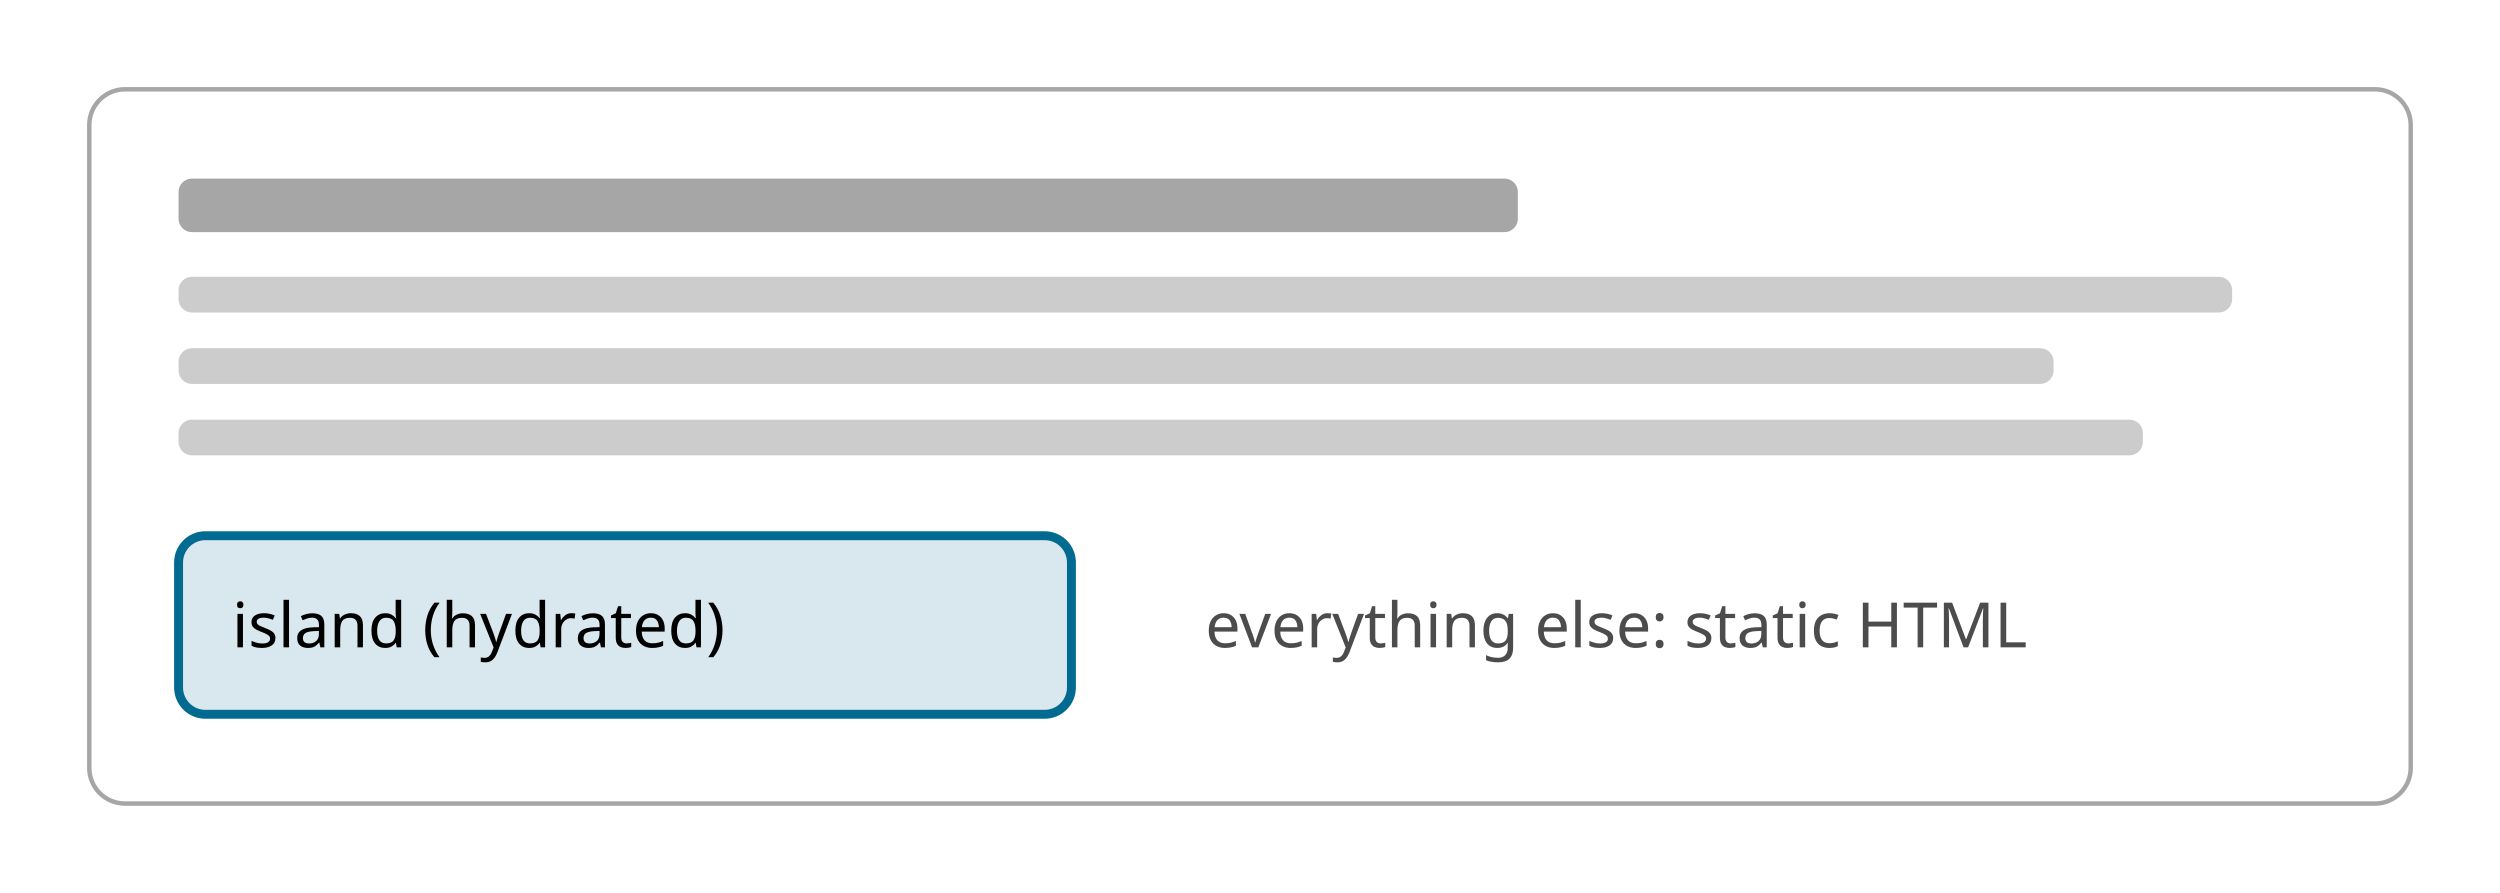
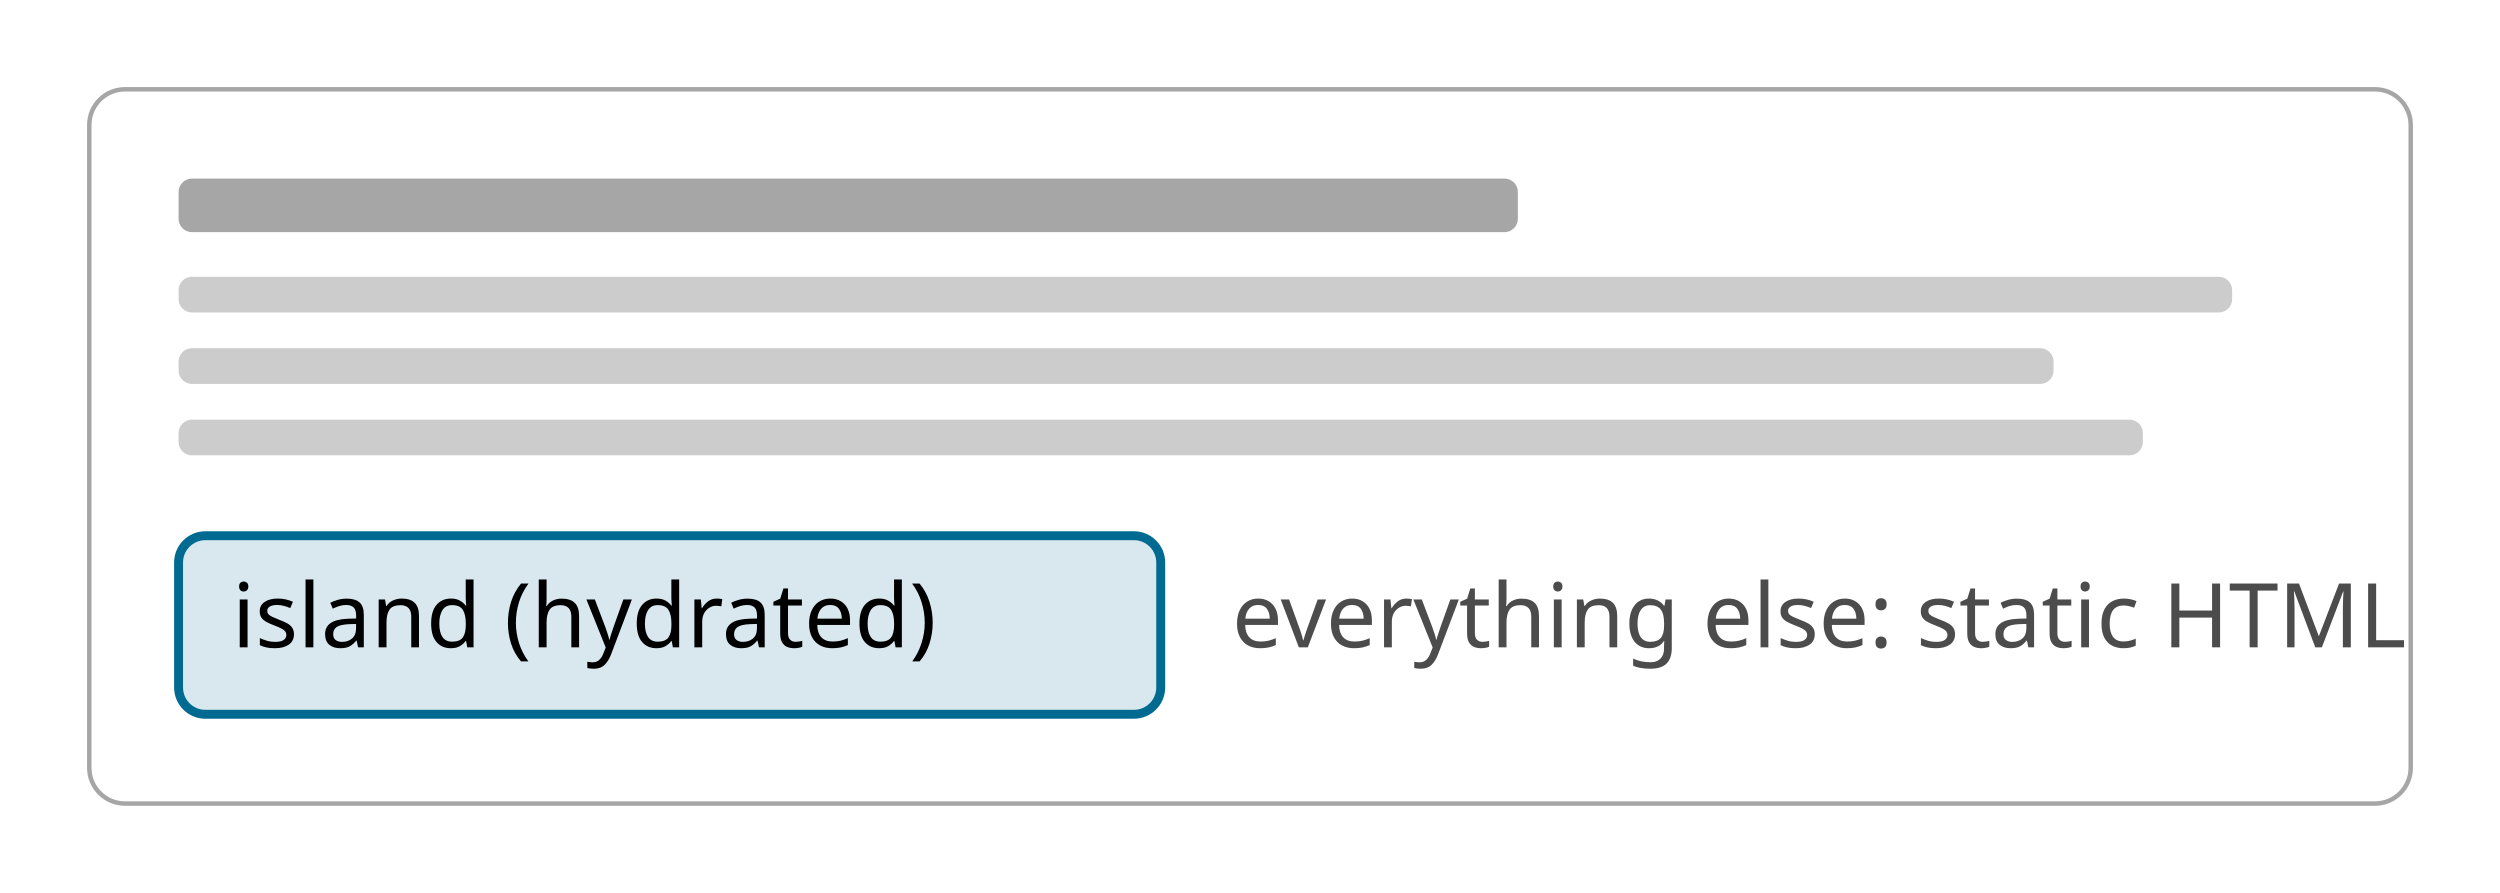
- <svg xmlns="http://www.w3.org/2000/svg" width="560" height="200" viewBox="0 0 560 200" role="img" aria-labelledby="island-title island-desc" font-family="system-ui, sans-serif" font-size="14">
+ <svg xmlns="http://www.w3.org/2000/svg" width="560" height="200" viewBox="0 0 560 200" role="img" aria-labelledby="island-title island-desc" font-family="system-ui, sans-serif" font-size="20">
  <rect x="20" y="20" width="520" height="160" rx="8" fill="none" stroke="currentColor" stroke-opacity="0.35" />
  <rect x="40" y="40" width="300" height="12" rx="3" fill="currentColor" fill-opacity="0.35" />
  <rect x="40" y="62" width="460" height="8" rx="3" fill="currentColor" fill-opacity="0.2" />
  <rect x="40" y="78" width="420" height="8" rx="3" fill="currentColor" fill-opacity="0.2" />
  <rect x="40" y="94" width="440" height="8" rx="3" fill="currentColor" fill-opacity="0.2" />
-   <rect x="40" y="120" width="200" height="40" rx="6" fill="#006a90" fill-opacity="0.15" stroke="#006a90" stroke-width="2" />
+   <rect x="40" y="120" width="220" height="40" rx="6" fill="#006a90" fill-opacity="0.15" stroke="#006a90" stroke-width="2" />
  <text x="52" y="145" fill="currentColor">island (hydrated)</text>
-   <text x="270" y="145" fill="currentColor" fill-opacity="0.7">everything else: static HTML</text>
+   <text x="276" y="145" fill="currentColor" fill-opacity="0.7">everything else: static HTML</text>
</svg>
